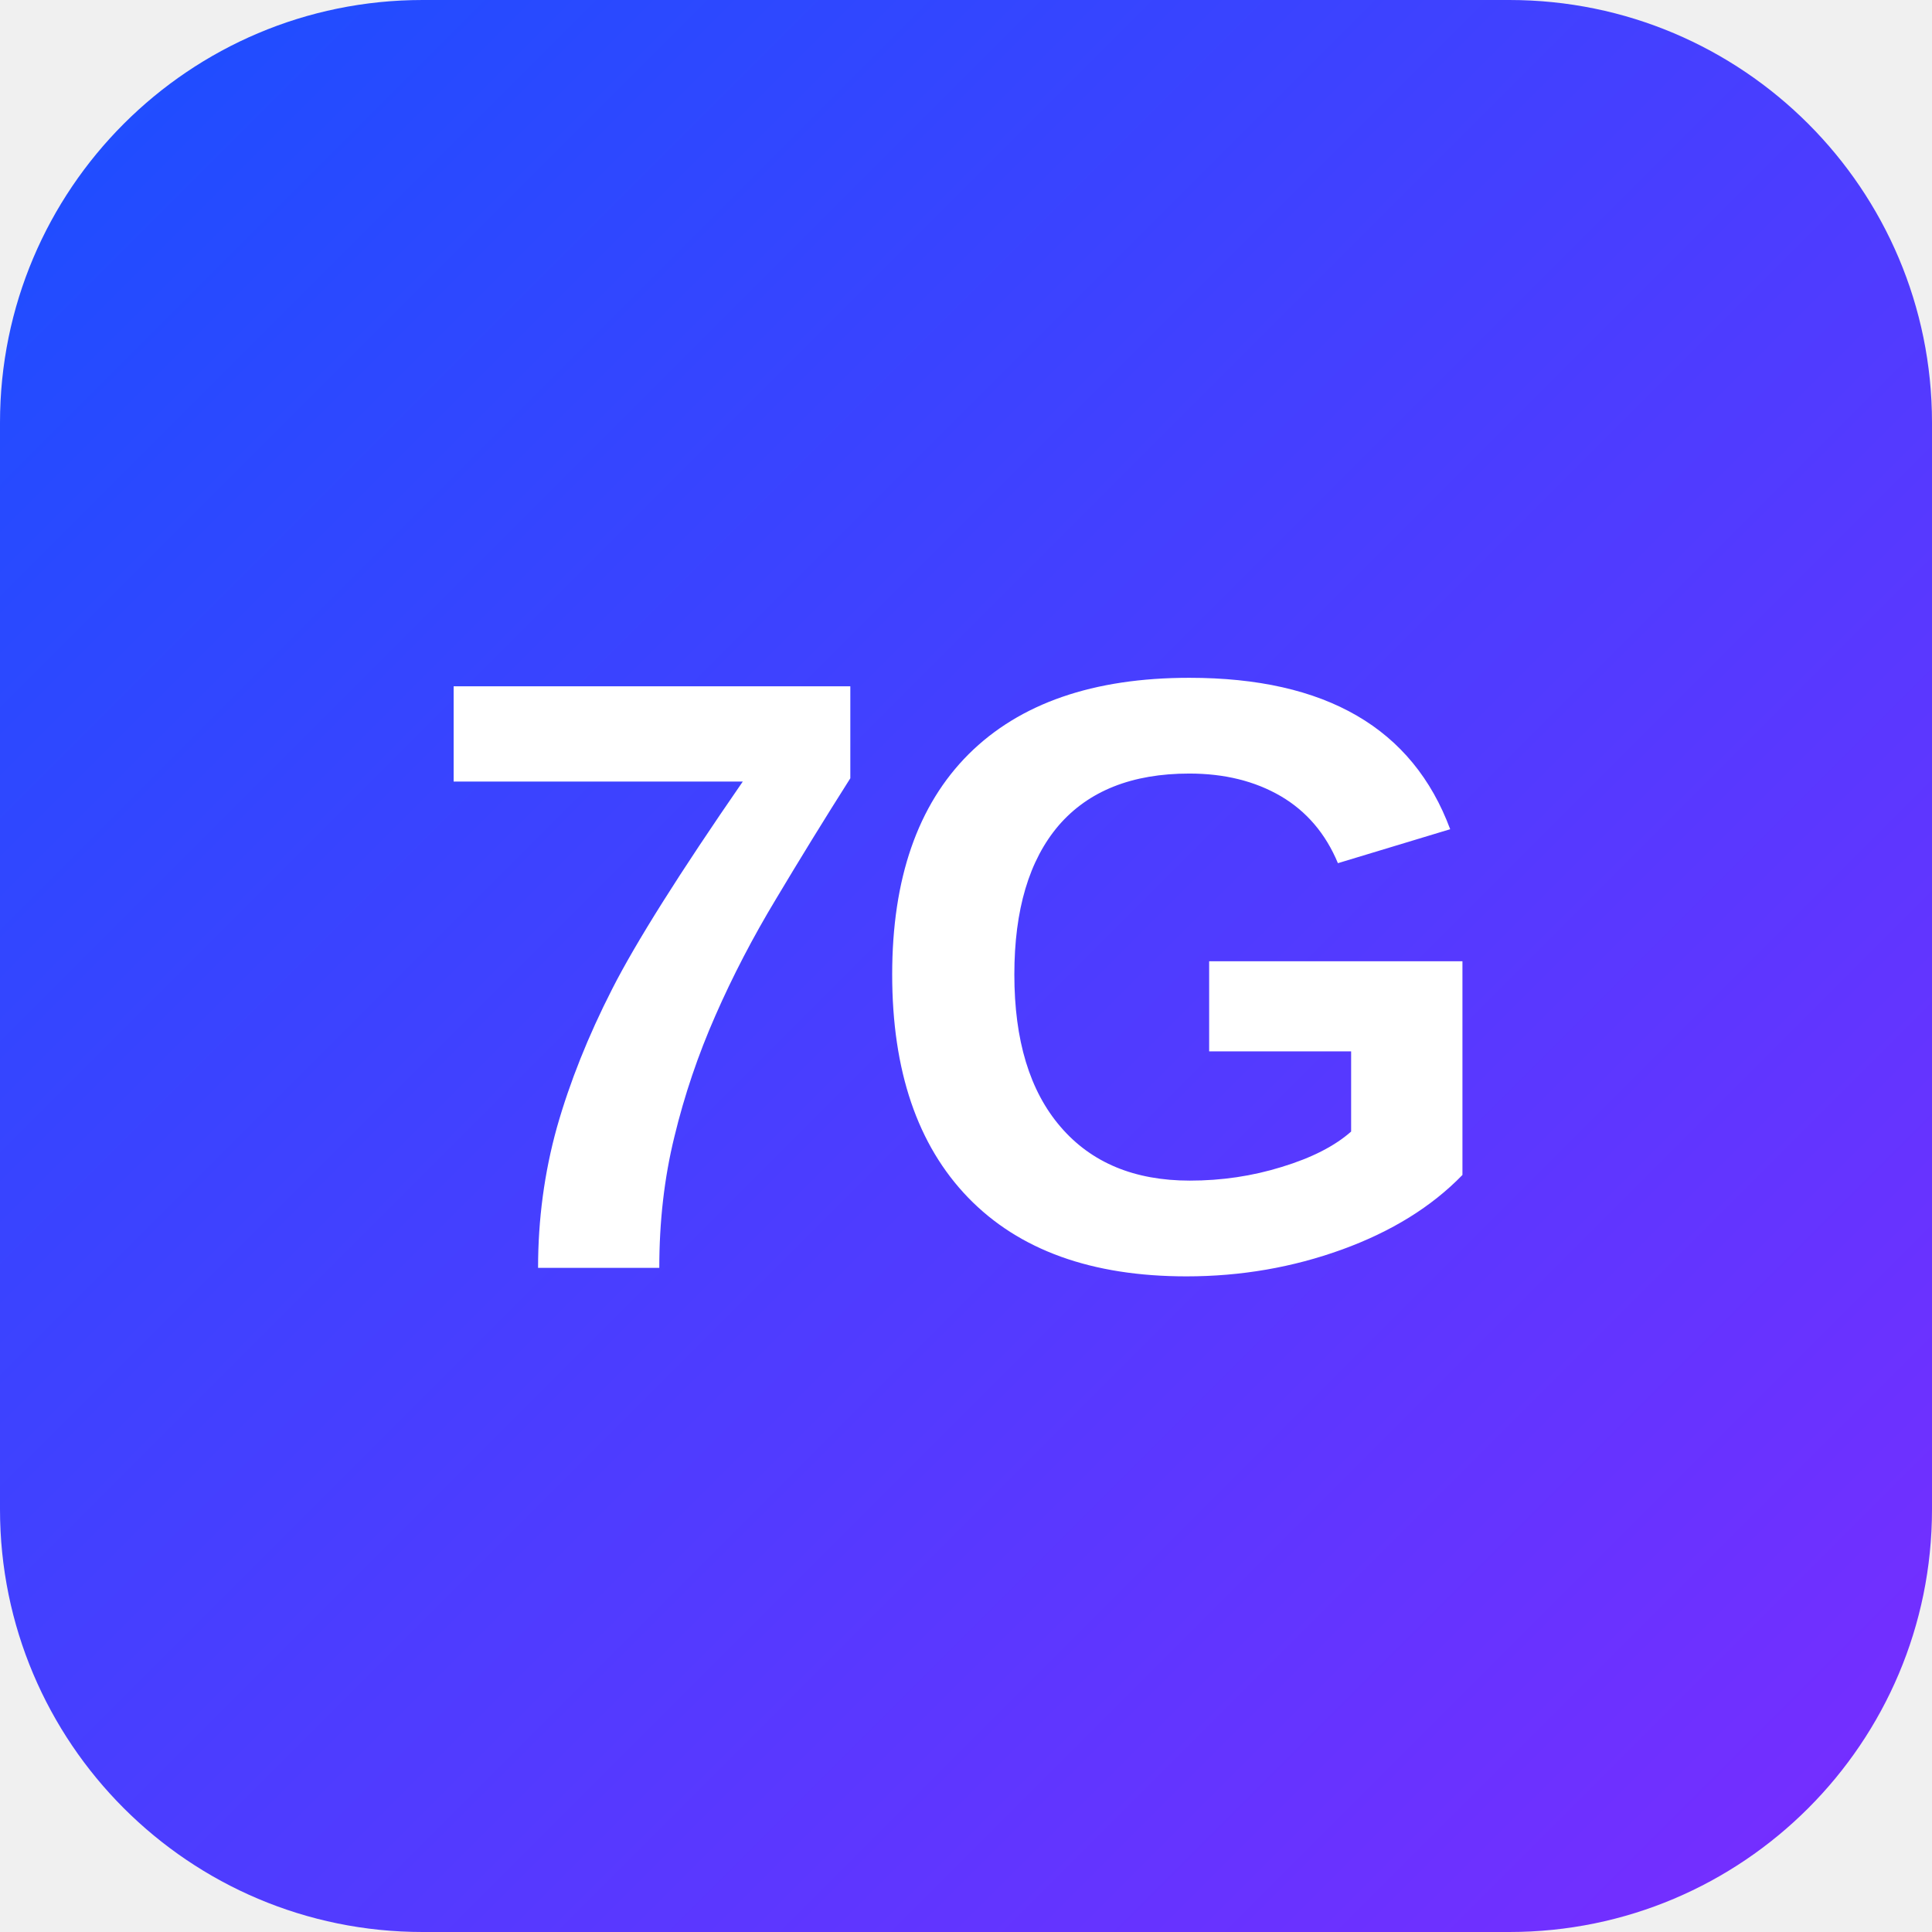
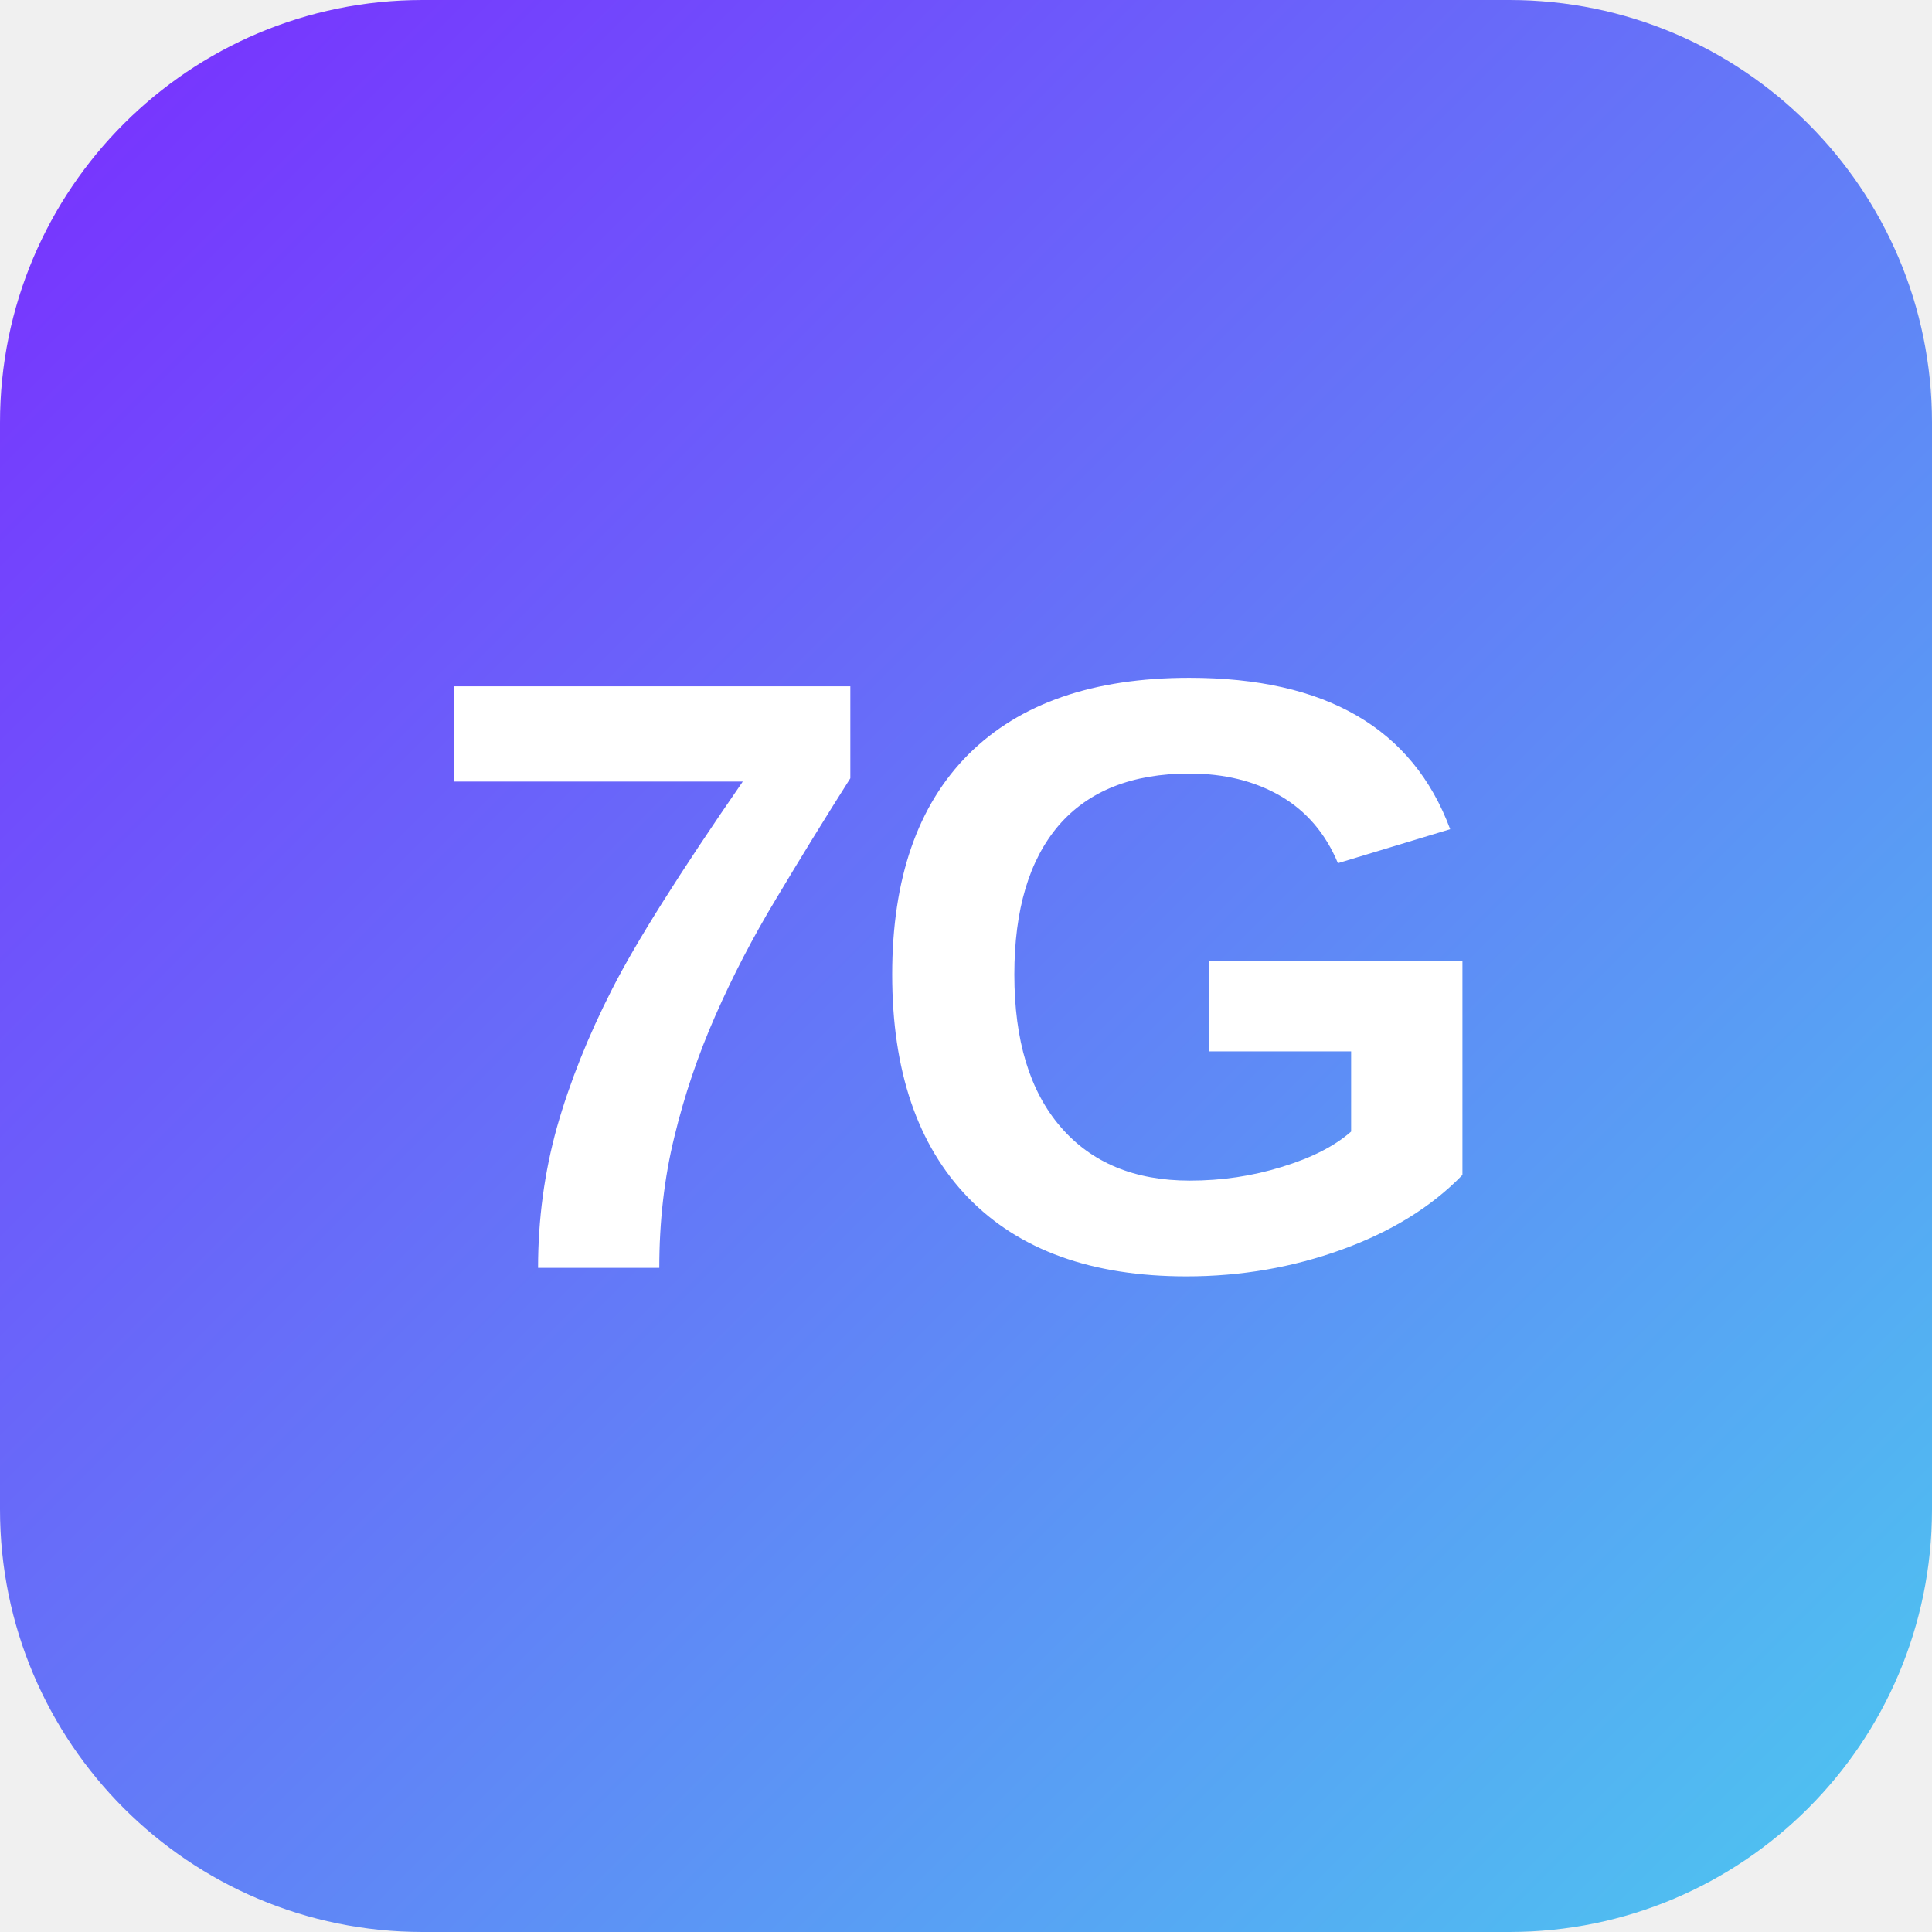
<svg xmlns="http://www.w3.org/2000/svg" viewBox="0 0 64 64">
  <defs>
    <linearGradient id="g" x1="0" y1="0" x2="1" y2="1">
-       <stop offset="0" stop-color="#1a4fff" />
-       <stop offset="1" stop-color="#7a2cff" />
+       <stop offset="0" stop-color="#7a2cff" />
+       <stop offset="1" stop-color="#4cc9f0" />
    </linearGradient>
  </defs>
  <rect width="64" height="64" rx="14" fill="url(#g)" />
  <text x="32" y="42" text-anchor="middle" font-family="system-ui,Segoe UI,Arial,sans-serif" font-size="28" font-weight="800" fill="#fff" letter-spacing="-1">7G</text>
</svg>
